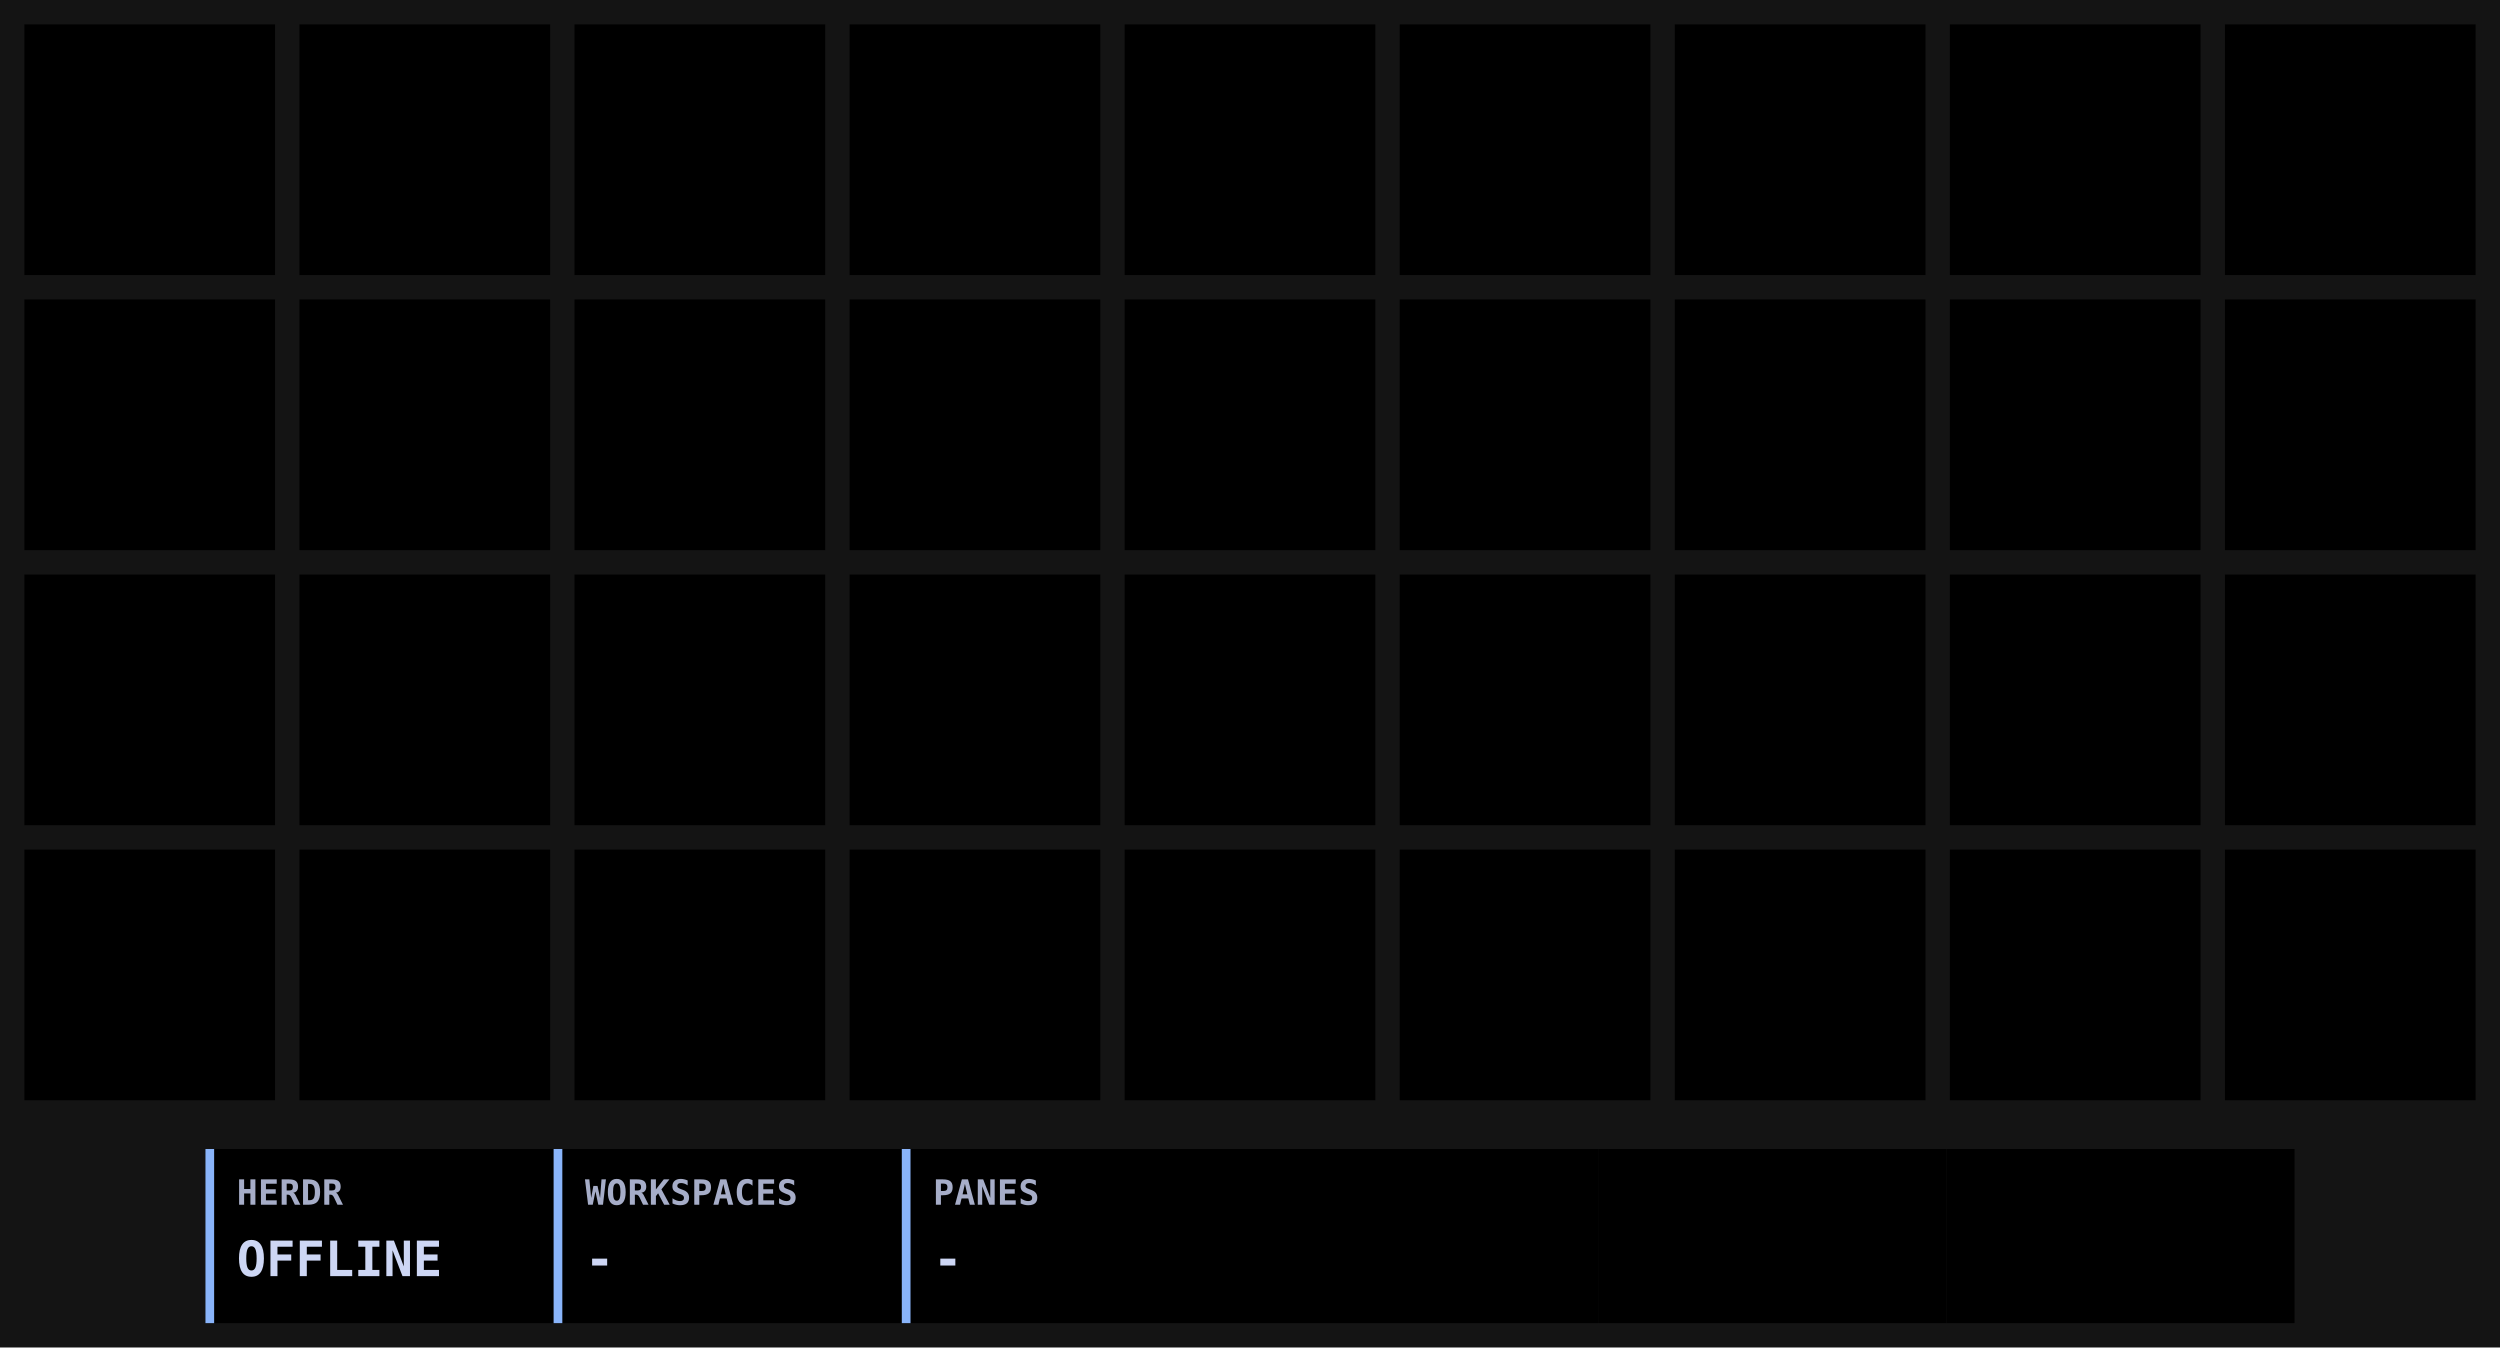
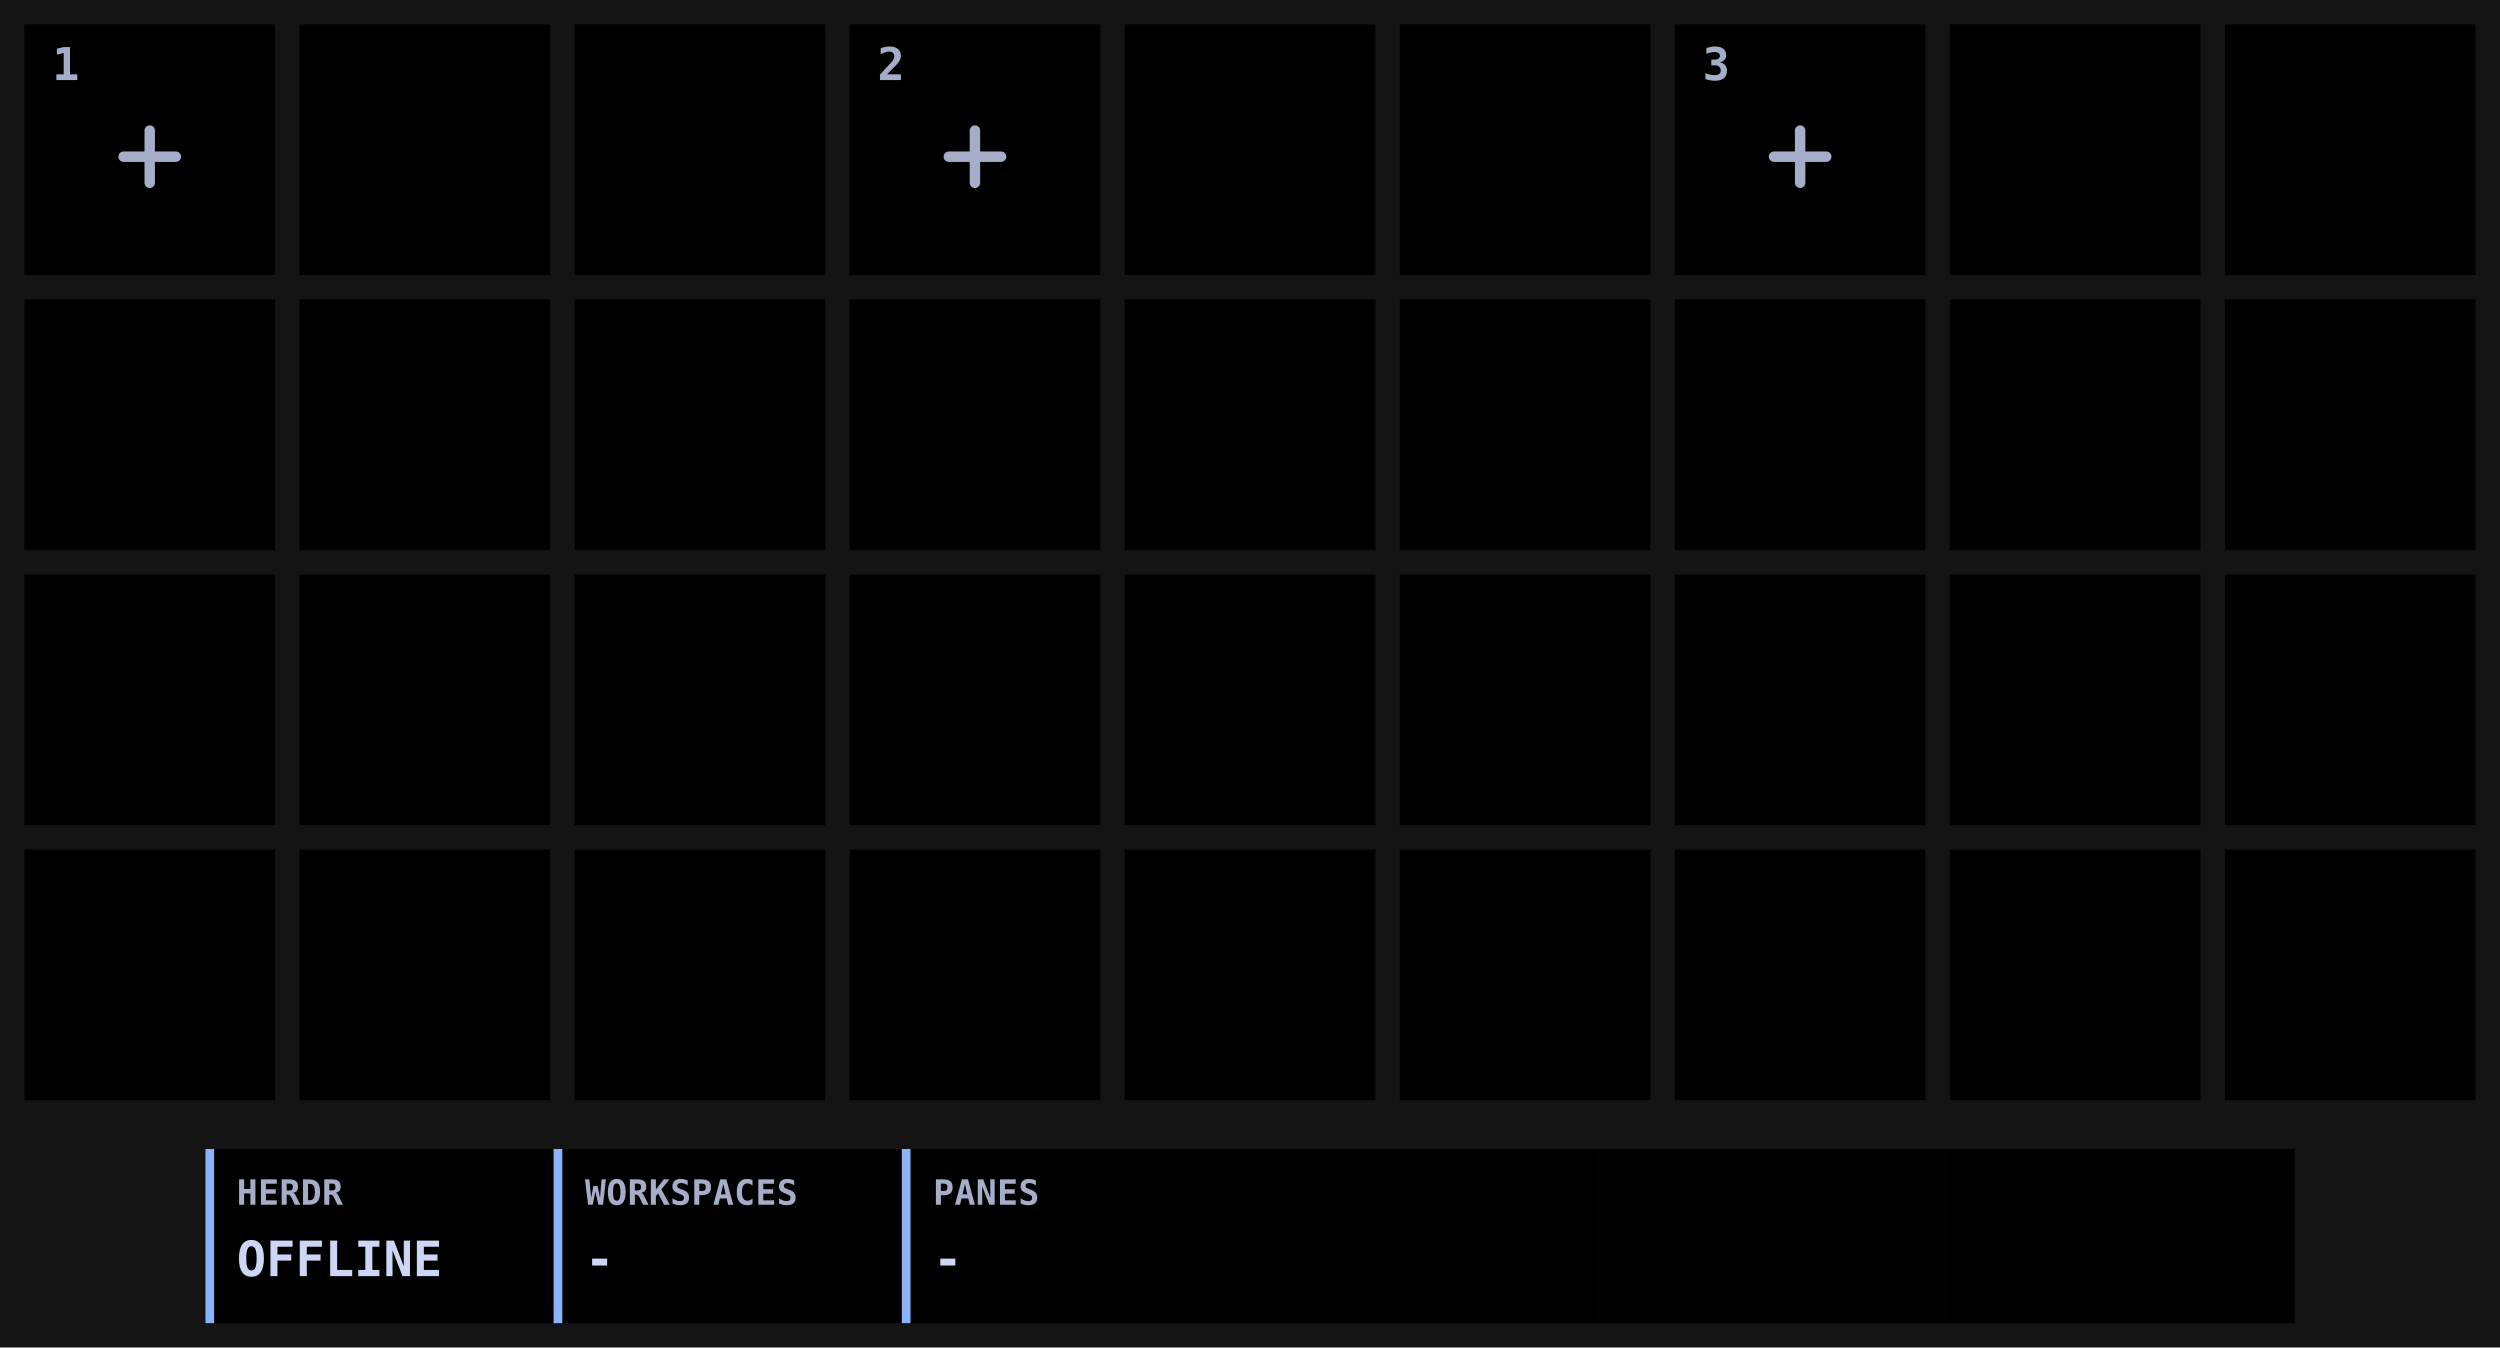
<svg xmlns="http://www.w3.org/2000/svg" width="1436" height="774" viewBox="0 0 1436 774">
  <rect width="1436" height="774" fill="#141414" />
  <svg x="14" y="14" width="144" height="144" viewBox="0 0 144 144">
    <rect width="144" height="144" fill="#000000" />
+     <text x="16" y="32" font-family="Consolas" font-weight="700" font-size="26" fill="rgb(166 173 200)">1</text>
+     <path d="M57 76H87M72 61V91" stroke="rgb(166 173 200)" stroke-width="6" stroke-linecap="round" />
  </svg>
  <svg x="172" y="14" width="144" height="144" viewBox="0 0 144 144">
    <rect width="144" height="144" fill="#000000" />
  </svg>
  <svg x="330" y="14" width="144" height="144" viewBox="0 0 144 144">
    <rect width="144" height="144" fill="#000000" />
  </svg>
  <svg x="488" y="14" width="144" height="144" viewBox="0 0 144 144">
    <rect width="144" height="144" fill="#000000" />
+     <text x="16" y="32" font-family="Consolas" font-weight="700" font-size="26" fill="rgb(166 173 200)">2</text>
+     <path d="M57 76H87M72 61V91" stroke="rgb(166 173 200)" stroke-width="6" stroke-linecap="round" />
  </svg>
  <svg x="646" y="14" width="144" height="144" viewBox="0 0 144 144">
    <rect width="144" height="144" fill="#000000" />
  </svg>
  <svg x="804" y="14" width="144" height="144" viewBox="0 0 144 144">
    <rect width="144" height="144" fill="#000000" />
  </svg>
  <svg x="962" y="14" width="144" height="144" viewBox="0 0 144 144">
    <rect width="144" height="144" fill="#000000" />
+     <text x="16" y="32" font-family="Consolas" font-weight="700" font-size="26" fill="rgb(166 173 200)">3</text>
+     <path d="M57 76H87M72 61V91" stroke="rgb(166 173 200)" stroke-width="6" stroke-linecap="round" />
  </svg>
  <svg x="1120" y="14" width="144" height="144" viewBox="0 0 144 144">
    <rect width="144" height="144" fill="#000000" />
  </svg>
  <svg x="1278" y="14" width="144" height="144" viewBox="0 0 144 144">
    <rect width="144" height="144" fill="#000000" />
  </svg>
  <svg x="14" y="172" width="144" height="144" viewBox="0 0 144 144">
    <rect width="144" height="144" fill="#000000" />
  </svg>
  <svg x="172" y="172" width="144" height="144" viewBox="0 0 144 144">
    <rect width="144" height="144" fill="#000000" />
  </svg>
  <svg x="330" y="172" width="144" height="144" viewBox="0 0 144 144">
    <rect width="144" height="144" fill="#000000" />
  </svg>
  <svg x="488" y="172" width="144" height="144" viewBox="0 0 144 144">
    <rect width="144" height="144" fill="#000000" />
  </svg>
  <svg x="646" y="172" width="144" height="144" viewBox="0 0 144 144">
    <rect width="144" height="144" fill="#000000" />
  </svg>
  <svg x="804" y="172" width="144" height="144" viewBox="0 0 144 144">
    <rect width="144" height="144" fill="#000000" />
  </svg>
  <svg x="962" y="172" width="144" height="144" viewBox="0 0 144 144">
    <rect width="144" height="144" fill="#000000" />
  </svg>
  <svg x="1120" y="172" width="144" height="144" viewBox="0 0 144 144">
    <rect width="144" height="144" fill="#000000" />
  </svg>
  <svg x="1278" y="172" width="144" height="144" viewBox="0 0 144 144">
    <rect width="144" height="144" fill="#000000" />
  </svg>
  <svg x="14" y="330" width="144" height="144" viewBox="0 0 144 144">
    <rect width="144" height="144" fill="#000000" />
  </svg>
  <svg x="172" y="330" width="144" height="144" viewBox="0 0 144 144">
    <rect width="144" height="144" fill="#000000" />
  </svg>
  <svg x="330" y="330" width="144" height="144" viewBox="0 0 144 144">
    <rect width="144" height="144" fill="#000000" />
  </svg>
  <svg x="488" y="330" width="144" height="144" viewBox="0 0 144 144">
    <rect width="144" height="144" fill="#000000" />
  </svg>
  <svg x="646" y="330" width="144" height="144" viewBox="0 0 144 144">
    <rect width="144" height="144" fill="#000000" />
  </svg>
  <svg x="804" y="330" width="144" height="144" viewBox="0 0 144 144">
    <rect width="144" height="144" fill="#000000" />
  </svg>
  <svg x="962" y="330" width="144" height="144" viewBox="0 0 144 144">
    <rect width="144" height="144" fill="#000000" />
  </svg>
  <svg x="1120" y="330" width="144" height="144" viewBox="0 0 144 144">
    <rect width="144" height="144" fill="#000000" />
  </svg>
  <svg x="1278" y="330" width="144" height="144" viewBox="0 0 144 144">
    <rect width="144" height="144" fill="#000000" />
  </svg>
  <svg x="14" y="488" width="144" height="144" viewBox="0 0 144 144">
    <rect width="144" height="144" fill="#000000" />
  </svg>
  <svg x="172" y="488" width="144" height="144" viewBox="0 0 144 144">
    <rect width="144" height="144" fill="#000000" />
  </svg>
  <svg x="330" y="488" width="144" height="144" viewBox="0 0 144 144">
    <rect width="144" height="144" fill="#000000" />
  </svg>
  <svg x="488" y="488" width="144" height="144" viewBox="0 0 144 144">
    <rect width="144" height="144" fill="#000000" />
  </svg>
  <svg x="646" y="488" width="144" height="144" viewBox="0 0 144 144">
    <rect width="144" height="144" fill="#000000" />
  </svg>
  <svg x="804" y="488" width="144" height="144" viewBox="0 0 144 144">
    <rect width="144" height="144" fill="#000000" />
  </svg>
  <svg x="962" y="488" width="144" height="144" viewBox="0 0 144 144">
    <rect width="144" height="144" fill="#000000" />
  </svg>
  <svg x="1120" y="488" width="144" height="144" viewBox="0 0 144 144">
    <rect width="144" height="144" fill="#000000" />
  </svg>
  <svg x="1278" y="488" width="144" height="144" viewBox="0 0 144 144">
    <rect width="144" height="144" fill="#000000" />
  </svg>
  <svg x="118" y="660" width="200" height="100" viewBox="0 0 200 100">
    <rect width="1200" height="100" fill="#000000" />
    <rect x="0" y="0" width="5" height="100" fill="rgb(137 180 250)" />
    <text x="18" y="32" font-family="Consolas" font-weight="700" font-size="20" letter-spacing="0.2" fill="rgb(166 173 200)">HERDR</text>
    <text x="18" y="73" font-family="Consolas" font-weight="700" font-size="28" fill="rgb(205 214 244)">OFFLINE</text>
  </svg>
  <svg x="318" y="660" width="200" height="100" viewBox="200 0 200 100">
    <rect width="1200" height="100" fill="#000000" />
    <rect x="200" y="0" width="5" height="100" fill="rgb(137 180 250)" />
    <text x="218" y="32" font-family="Consolas" font-weight="700" font-size="20" letter-spacing="0.2" fill="rgb(166 173 200)">WORKSPACES</text>
    <text x="218" y="73" font-family="Consolas" font-weight="700" font-size="28" fill="rgb(205 214 244)">-</text>
  </svg>
  <svg x="518" y="660" width="200" height="100" viewBox="400 0 200 100">
    <rect width="1200" height="100" fill="#000000" />
    <rect x="400" y="0" width="5" height="100" fill="rgb(137 180 250)" />
    <text x="418" y="32" font-family="Consolas" font-weight="700" font-size="20" letter-spacing="0.2" fill="rgb(166 173 200)">PANES</text>
    <text x="418" y="73" font-family="Consolas" font-weight="700" font-size="28" fill="rgb(205 214 244)">-</text>
  </svg>
  <svg x="718" y="660" width="200" height="100" viewBox="600 0 200 100">
    <rect width="1200" height="100" fill="#000000" />
    <text x="618" y="32" font-family="Consolas" font-weight="700" font-size="20" letter-spacing="0.2" fill="rgb(166 173 200)" />
    <text x="618" y="73" font-family="Consolas" font-weight="700" font-size="28" fill="rgb(205 214 244)" />
  </svg>
  <svg x="918" y="660" width="200" height="100" viewBox="800 0 200 100">
    <rect width="1200" height="100" fill="#000000" />
    <text x="818" y="32" font-family="Consolas" font-weight="700" font-size="20" letter-spacing="0.2" fill="rgb(166 173 200)" />
    <text x="818" y="73" font-family="Consolas" font-weight="700" font-size="28" fill="rgb(205 214 244)" />
  </svg>
  <svg x="1118" y="660" width="200" height="100" viewBox="1000 0 200 100">
    <rect width="1200" height="100" fill="#000000" />
    <text x="1018" y="32" font-family="Consolas" font-weight="700" font-size="20" letter-spacing="0.2" fill="rgb(166 173 200)" />
    <text x="1018" y="73" font-family="Consolas" font-weight="700" font-size="28" fill="rgb(205 214 244)" />
  </svg>
</svg>
